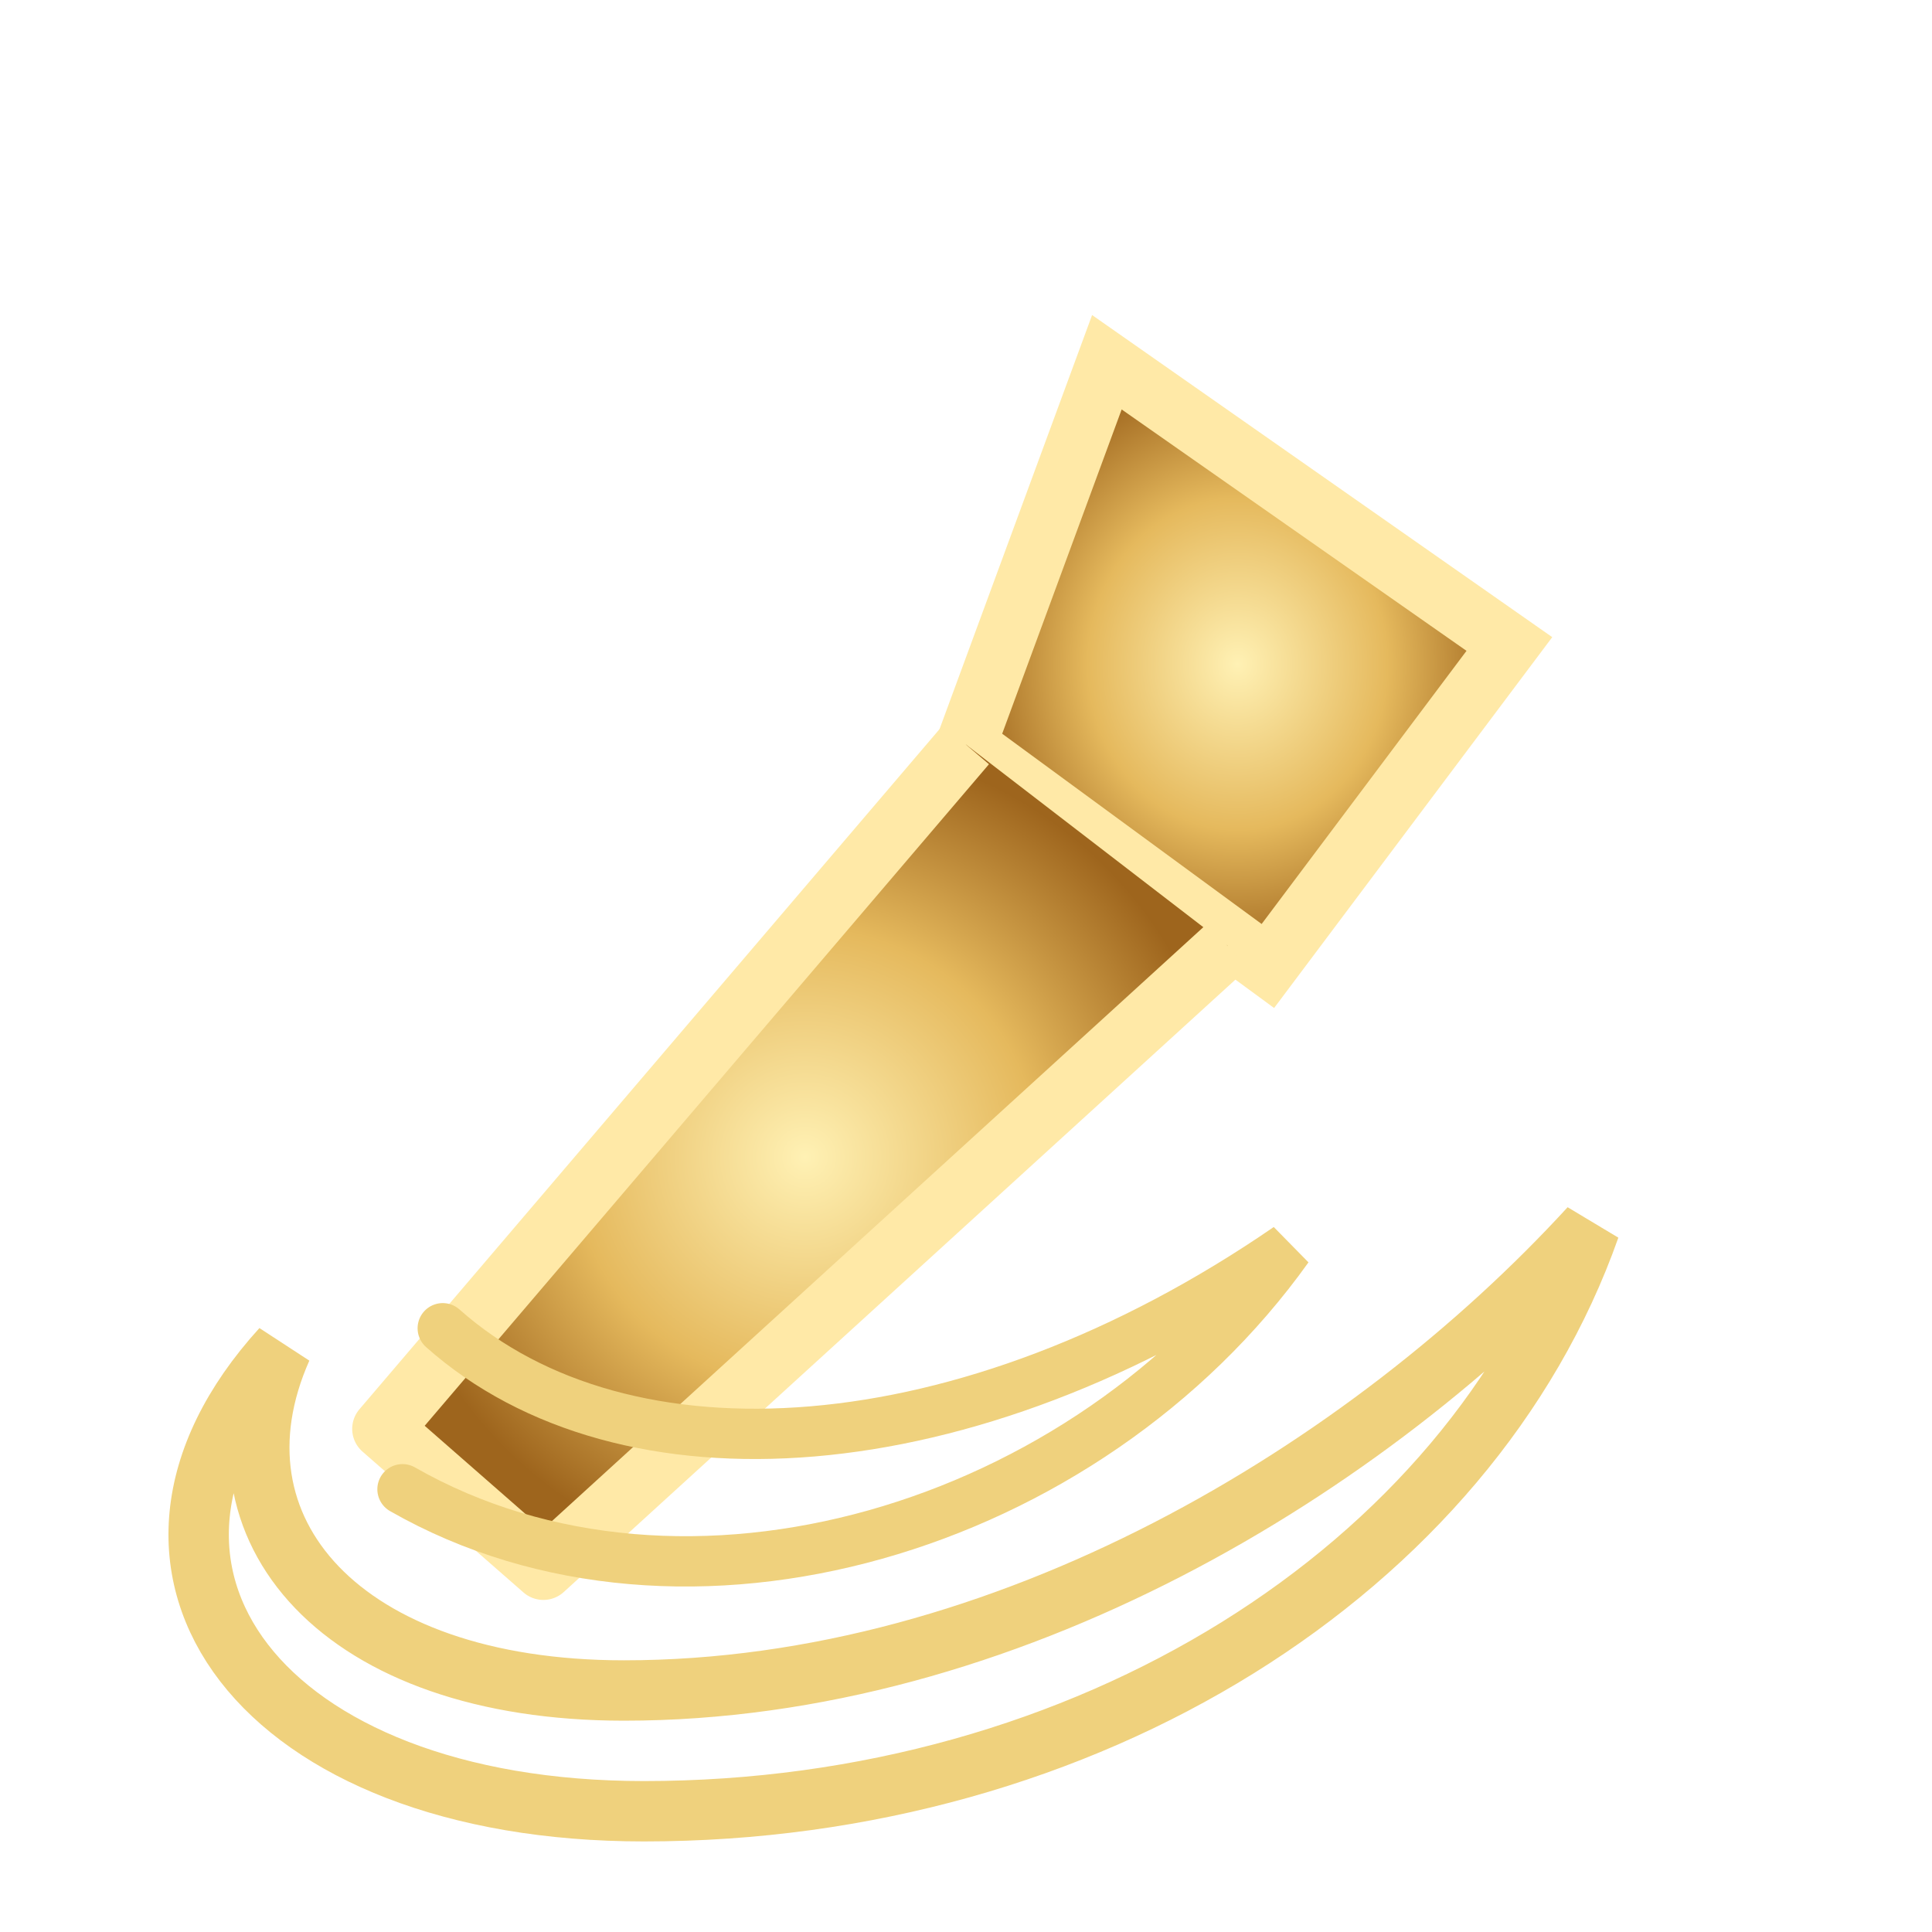
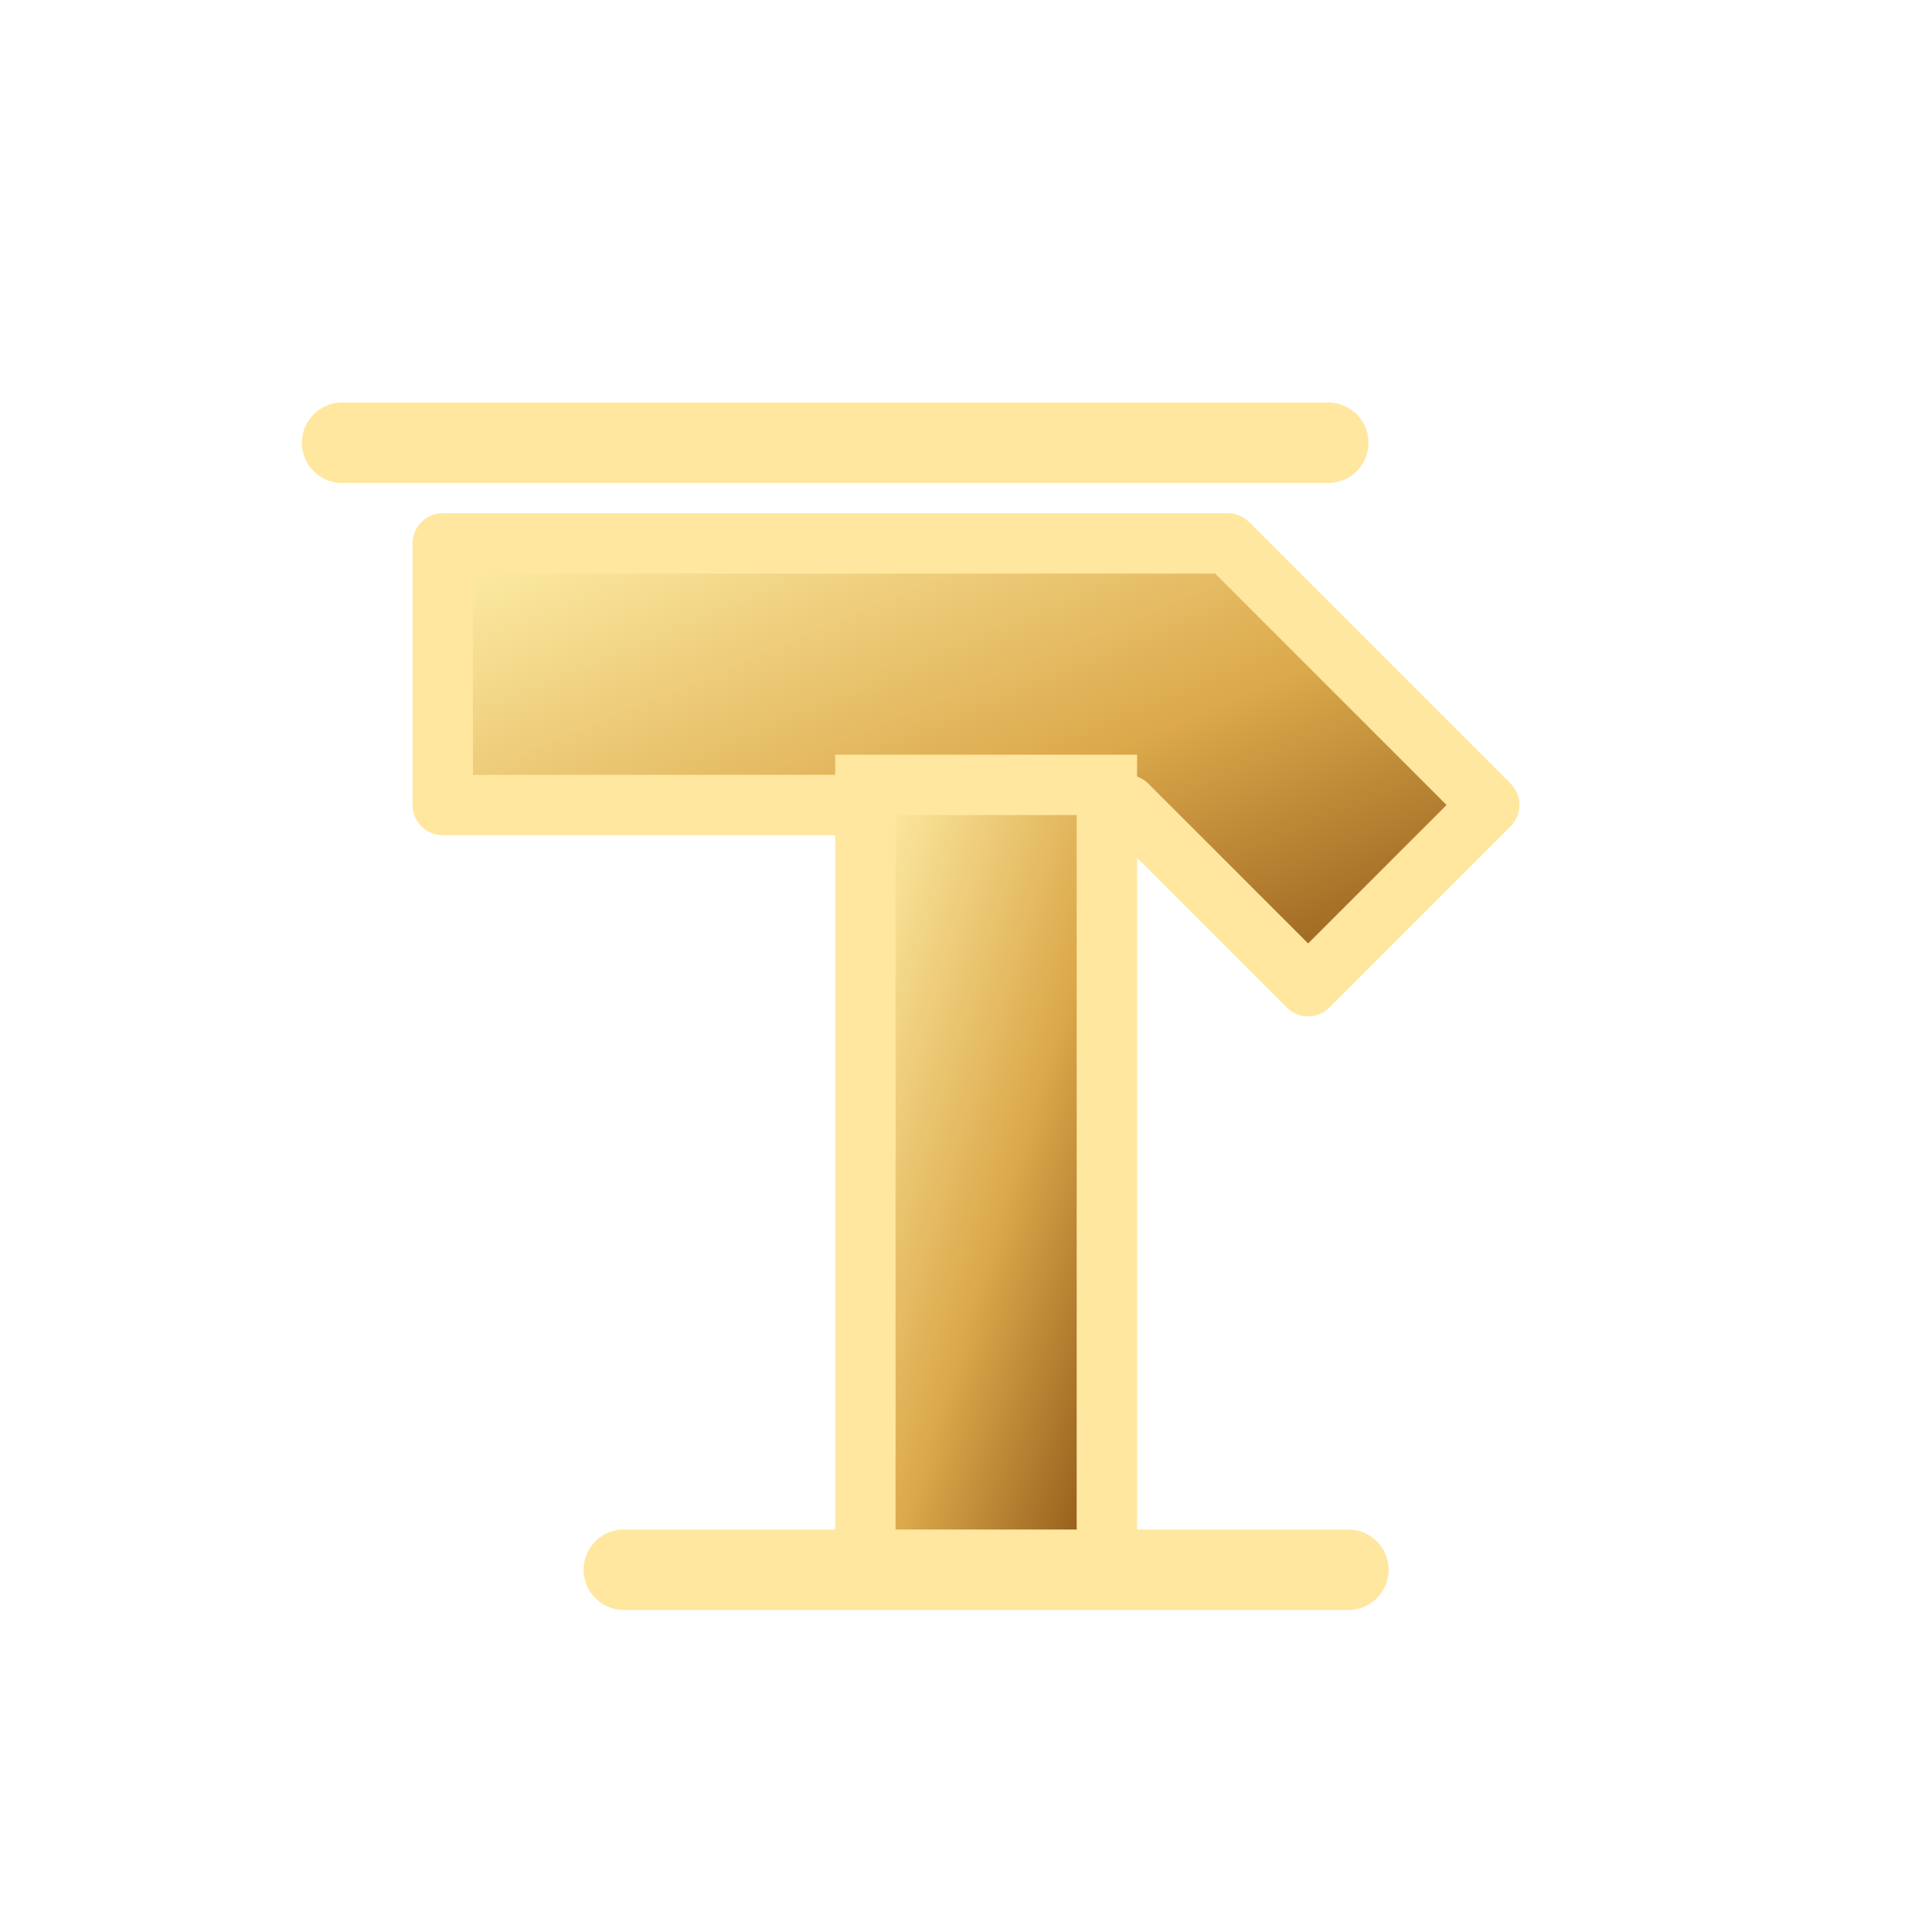
<svg xmlns="http://www.w3.org/2000/svg" viewBox="0 0 96 96" aria-hidden="true">
  <defs>
-     <radialGradient id="g">
-       <stop stop-color="#fff1b4" />
-       <stop offset=".55" stop-color="#e5b95d" />
-       <stop offset="1" stop-color="#9e651d" />
-     </radialGradient>
+     <linearGradient id="g" x1="0" y1="0" x2="1" y2="1">
+       <stop stop-color="#fff0aa" />
+       <stop offset=".55" stop-color="#dca94b" />
+       <stop offset="1" stop-color="#885113" />
+     </linearGradient>
  </defs>
-   <path d="M55 18 75 32 63 48 48 37Z" fill="url(#g)" stroke="#ffe9a7" stroke-width="3" />
-   <path d="m48 37-29 34 8 7 34-31" fill="url(#g)" stroke="#ffe9a7" stroke-width="3" stroke-linejoin="round" />
-   <path d="M14 67c-4 9 3 17 17 17 19 0 37-11 48-23-6 17-25 29-47 29-19 0-28-12-18-23Z" fill="none" stroke="#efd17d" stroke-width="3" stroke-linecap="round" />
-   <path d="M22 66c9 8 26 7 42-4-10 14-30 20-44 12" fill="none" stroke="#efd17d" stroke-width="2.5" stroke-linecap="round" />
+   <path d="M22 27h39l13 13-9 9-9-9H22Z" fill="url(#g)" stroke="#ffe7a0" stroke-width="3" stroke-linejoin="round" />
+   <path d="M43 39h12v39H43Z" fill="url(#g)" stroke="#ffe7a0" stroke-width="3" />
+   <path d="M31 78h36" stroke="#ffe7a0" stroke-width="4" stroke-linecap="round" />
+   <path d="M17 22h49" stroke="#ffe7a0" stroke-width="4" stroke-linecap="round" />
</svg>
